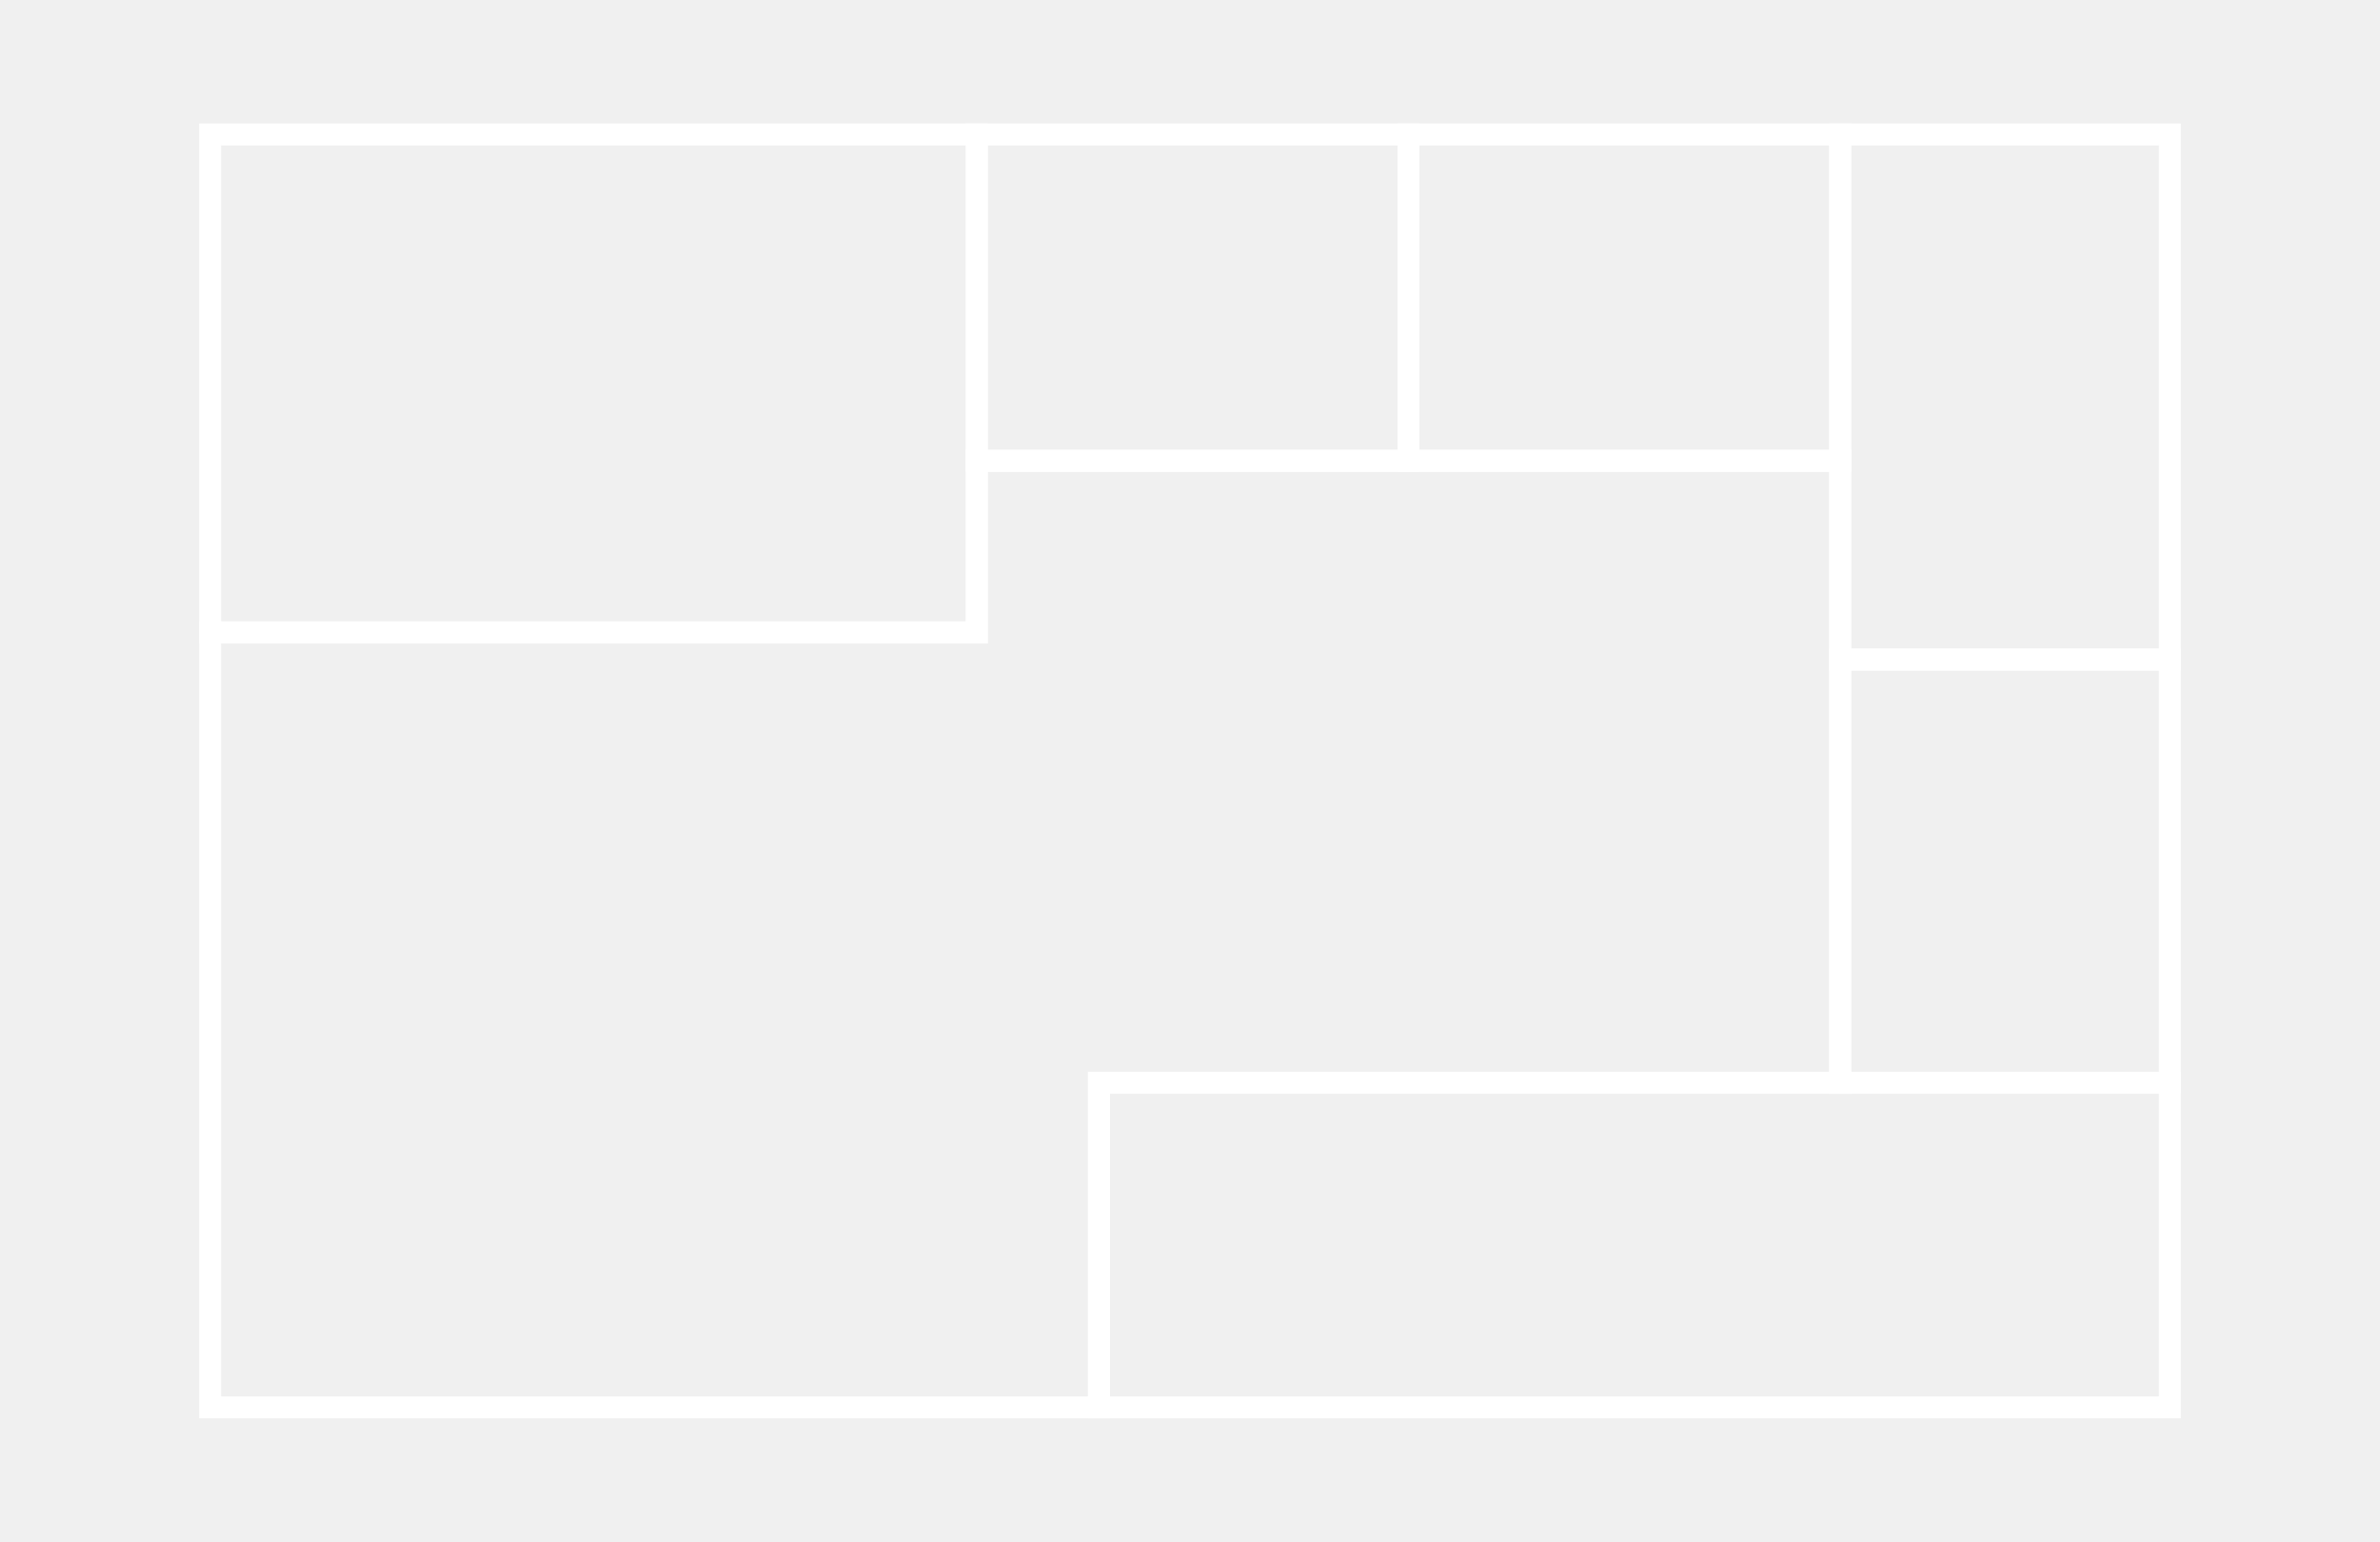
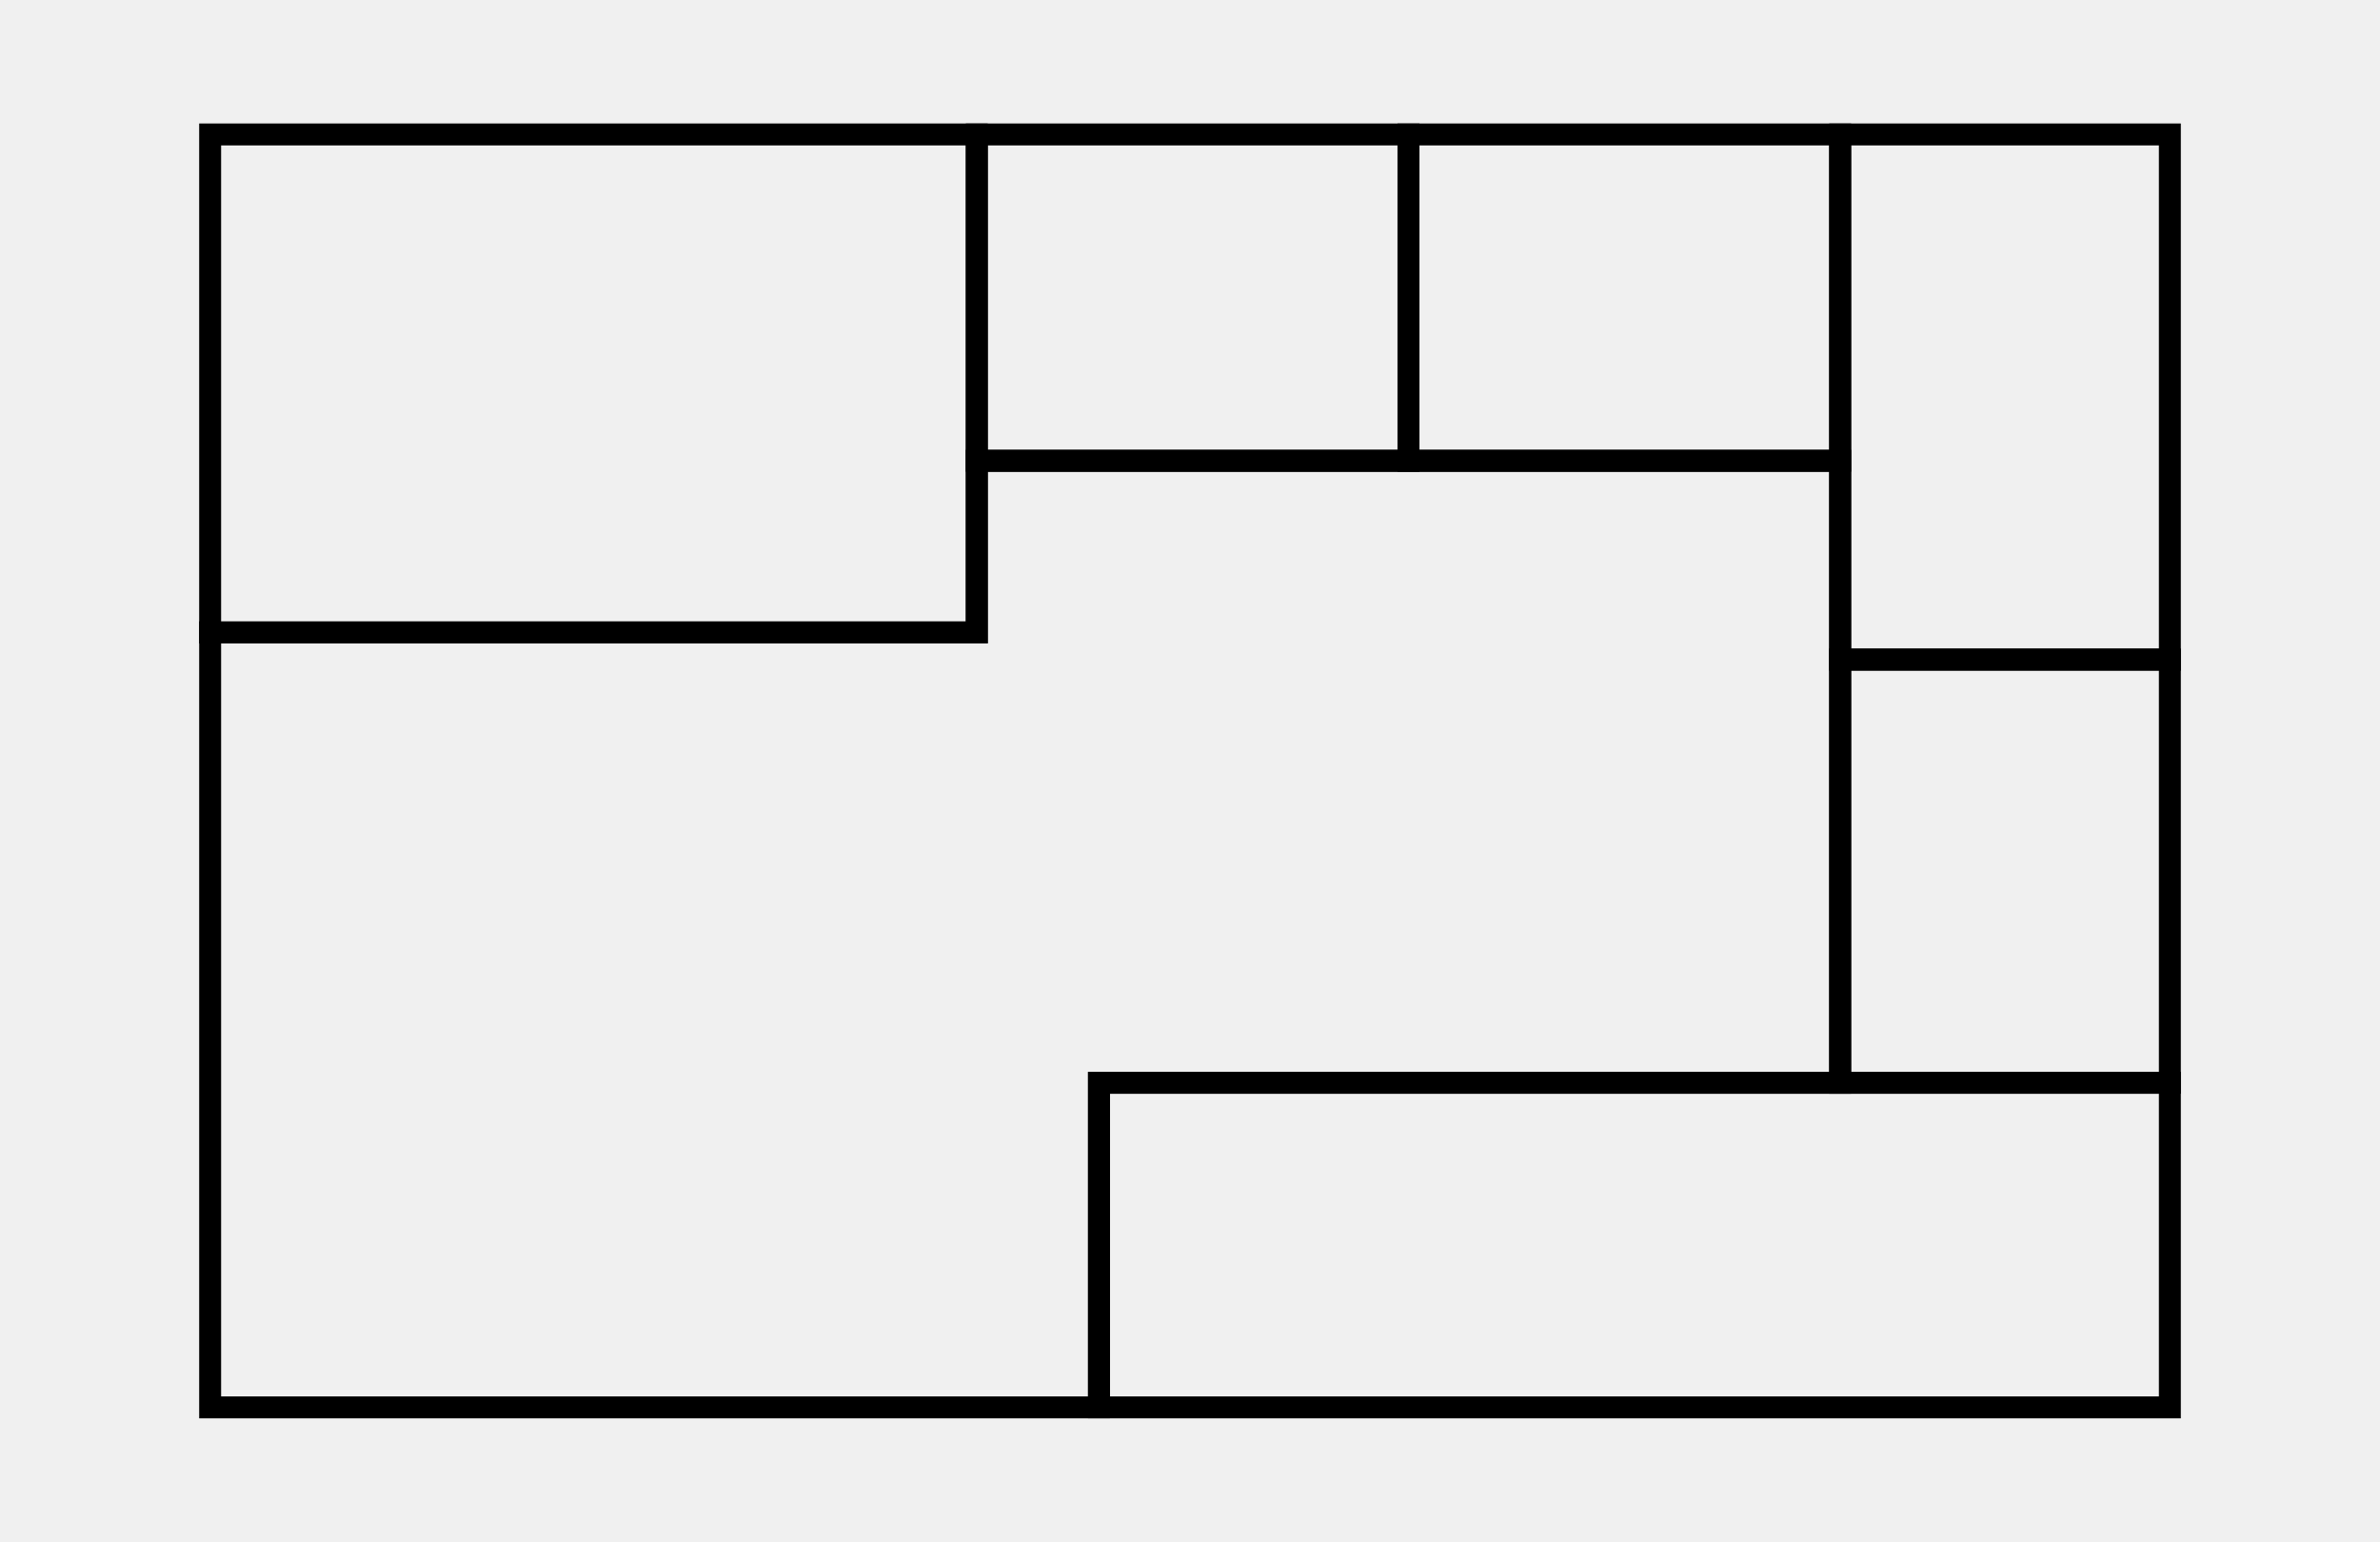
<svg xmlns="http://www.w3.org/2000/svg" version="1.1" x="0px" y="0px" viewBox="0 0 1085 703" style="enable-background:new 0 0 1085 703;" xml:space="preserve">
  <style type="text/css">
	.st0{display:none;}
	.st1{display:inline;}
	.st2{
		fill:transparent;
- 		stroke:#fff;
+ 		stroke:#000;
		stroke-width:10;
		stroke-miterlimit:10; 
		pointer-events:all;
		}
- 		
+ 	.st2:hover{
+ 		fill:#b3a369;
+ 	}
+ 	.st2:active{
+ 		fill:#b3a369;
+ 	}
	
</style>
  <g id="Layer_1_xA0_Image_1_" class="st0">
    <g class="st1">
      <polygon points="1012.4,408.4 1012.4,700.4 35,700.4 35,429.5 43,429.5 43,692.4 342.2,692.4 342.2,370.2 222.4,370.2     222.4,362.2 350.2,362.2 350.2,522.7 502.1,522.7 502.1,530.7 350.2,530.7 350.2,692.4 559.6,692.4 559.6,530.7 545.2,530.7     545.2,522.7 583.8,522.7 583.8,530.7 567.6,530.7 567.6,692.4 777,692.4 777,530.7 626,530.7 626,522.7 777,522.7 777,471.3     799.6,471.3 799.6,479.3 785,479.3 785,692.4 1004.4,692.4 1004.4,479.3 845.6,479.3 845.6,471.3 1004.4,471.3 1004.4,408.4   " />
      <rect x="625.7" y="522.7" width="0.3" height="8" />
      <polygon points="696.9,441.1 497.5,441.1 497.5,433.1 688.9,433.1 688.9,402.9 696.9,402.9   " />
      <polygon points="454.9,441.1 431.2,441.1 431.2,267.7 696.9,267.7 696.9,306.6 688.9,306.6 688.9,275.7 439.2,275.7 439.2,433.1     454.9,433.1   " />
      <rect x="35" y="427.6" width="8" height="1.9" />
      <rect x="43" y="242.9" width="121" height="0.1" />
      <path d="M156,313.9h8v-24.4h75.8v-8H164V251h16.6v-91.5H43v-20.8h-8v241.2h8v-9.7h137.2v-8H164v-8h-8v8H43V250.9h113V313.9z     M43,243v-75.5h129.6V243H43z" />
      <rect x="43" y="242.9" width="121" height="0.1" />
      <path d="M43,250.9L43,250.9l113,0.1v-0.1H43z" />
      <path d="M35,5.4v85h8v-77h299.2v268.1h-19.8v8h27.8V183.1h151.5v-8H350.2V13.4h209.4v161.7h-13.9v8H777v57.8h24.1v-8H785V13.4    h219.4v219.5H843.3v8h161.1v76.7h8V5.4H35z M777,175.1H567.6V13.4H777V175.1z" />
      <rect x="843.3" y="232.9" width="0" height="8" />
      <rect x="1004.4" y="408.4" width="8" height="0" />
    </g>
  </g>
  <g id="Layer_2">
    <polygon class="st2" points="838.9,210.1 838.9,493.7 501,493.7 501,641.7 95.8,641.7 95.8,288.3 445.3,288.3 445.3,210.1  " />
-     <rect x="95.8" y="61.3" class="st2" width="349.5" height="227.1" />
-     <rect x="642.1" y="61.3" class="st2" width="196.8" height="148.8" />
-     <rect x="445.3" y="61.3" class="st2" width="196.8" height="148.8" />
-     <rect x="838.9" y="300.7" class="st2" width="150.3" height="193" />
-     <rect x="838.9" y="61.3" class="st2" width="150.3" height="239.5" />
-     <rect x="501" y="493.7" class="st2" width="488.2" height="148" />
+     <rect x="95.8" y="61.3" id="101" class="st2" width="349.5" height="227.1" ng-click="click" />
+     <rect x="642.1" y="61.3" id="102" class="st2" width="196.8" height="148.8" ng-click="click" />
+     <rect x="445.3" y="61.3" id="103" class="st2" width="196.8" height="148.8" ng-click="click" />
+     <rect x="838.9" y="300.7" id="104" class="st2" width="150.3" height="193" ng-click="click" />
+     <rect x="838.9" y="61.3" id="105" class="st2" width="150.3" height="239.5" ng-click="click" />
+     <rect x="501" y="493.7" id="106" class="st2" width="488.2" height="148" ng-click="click" />
  </g>
</svg>
